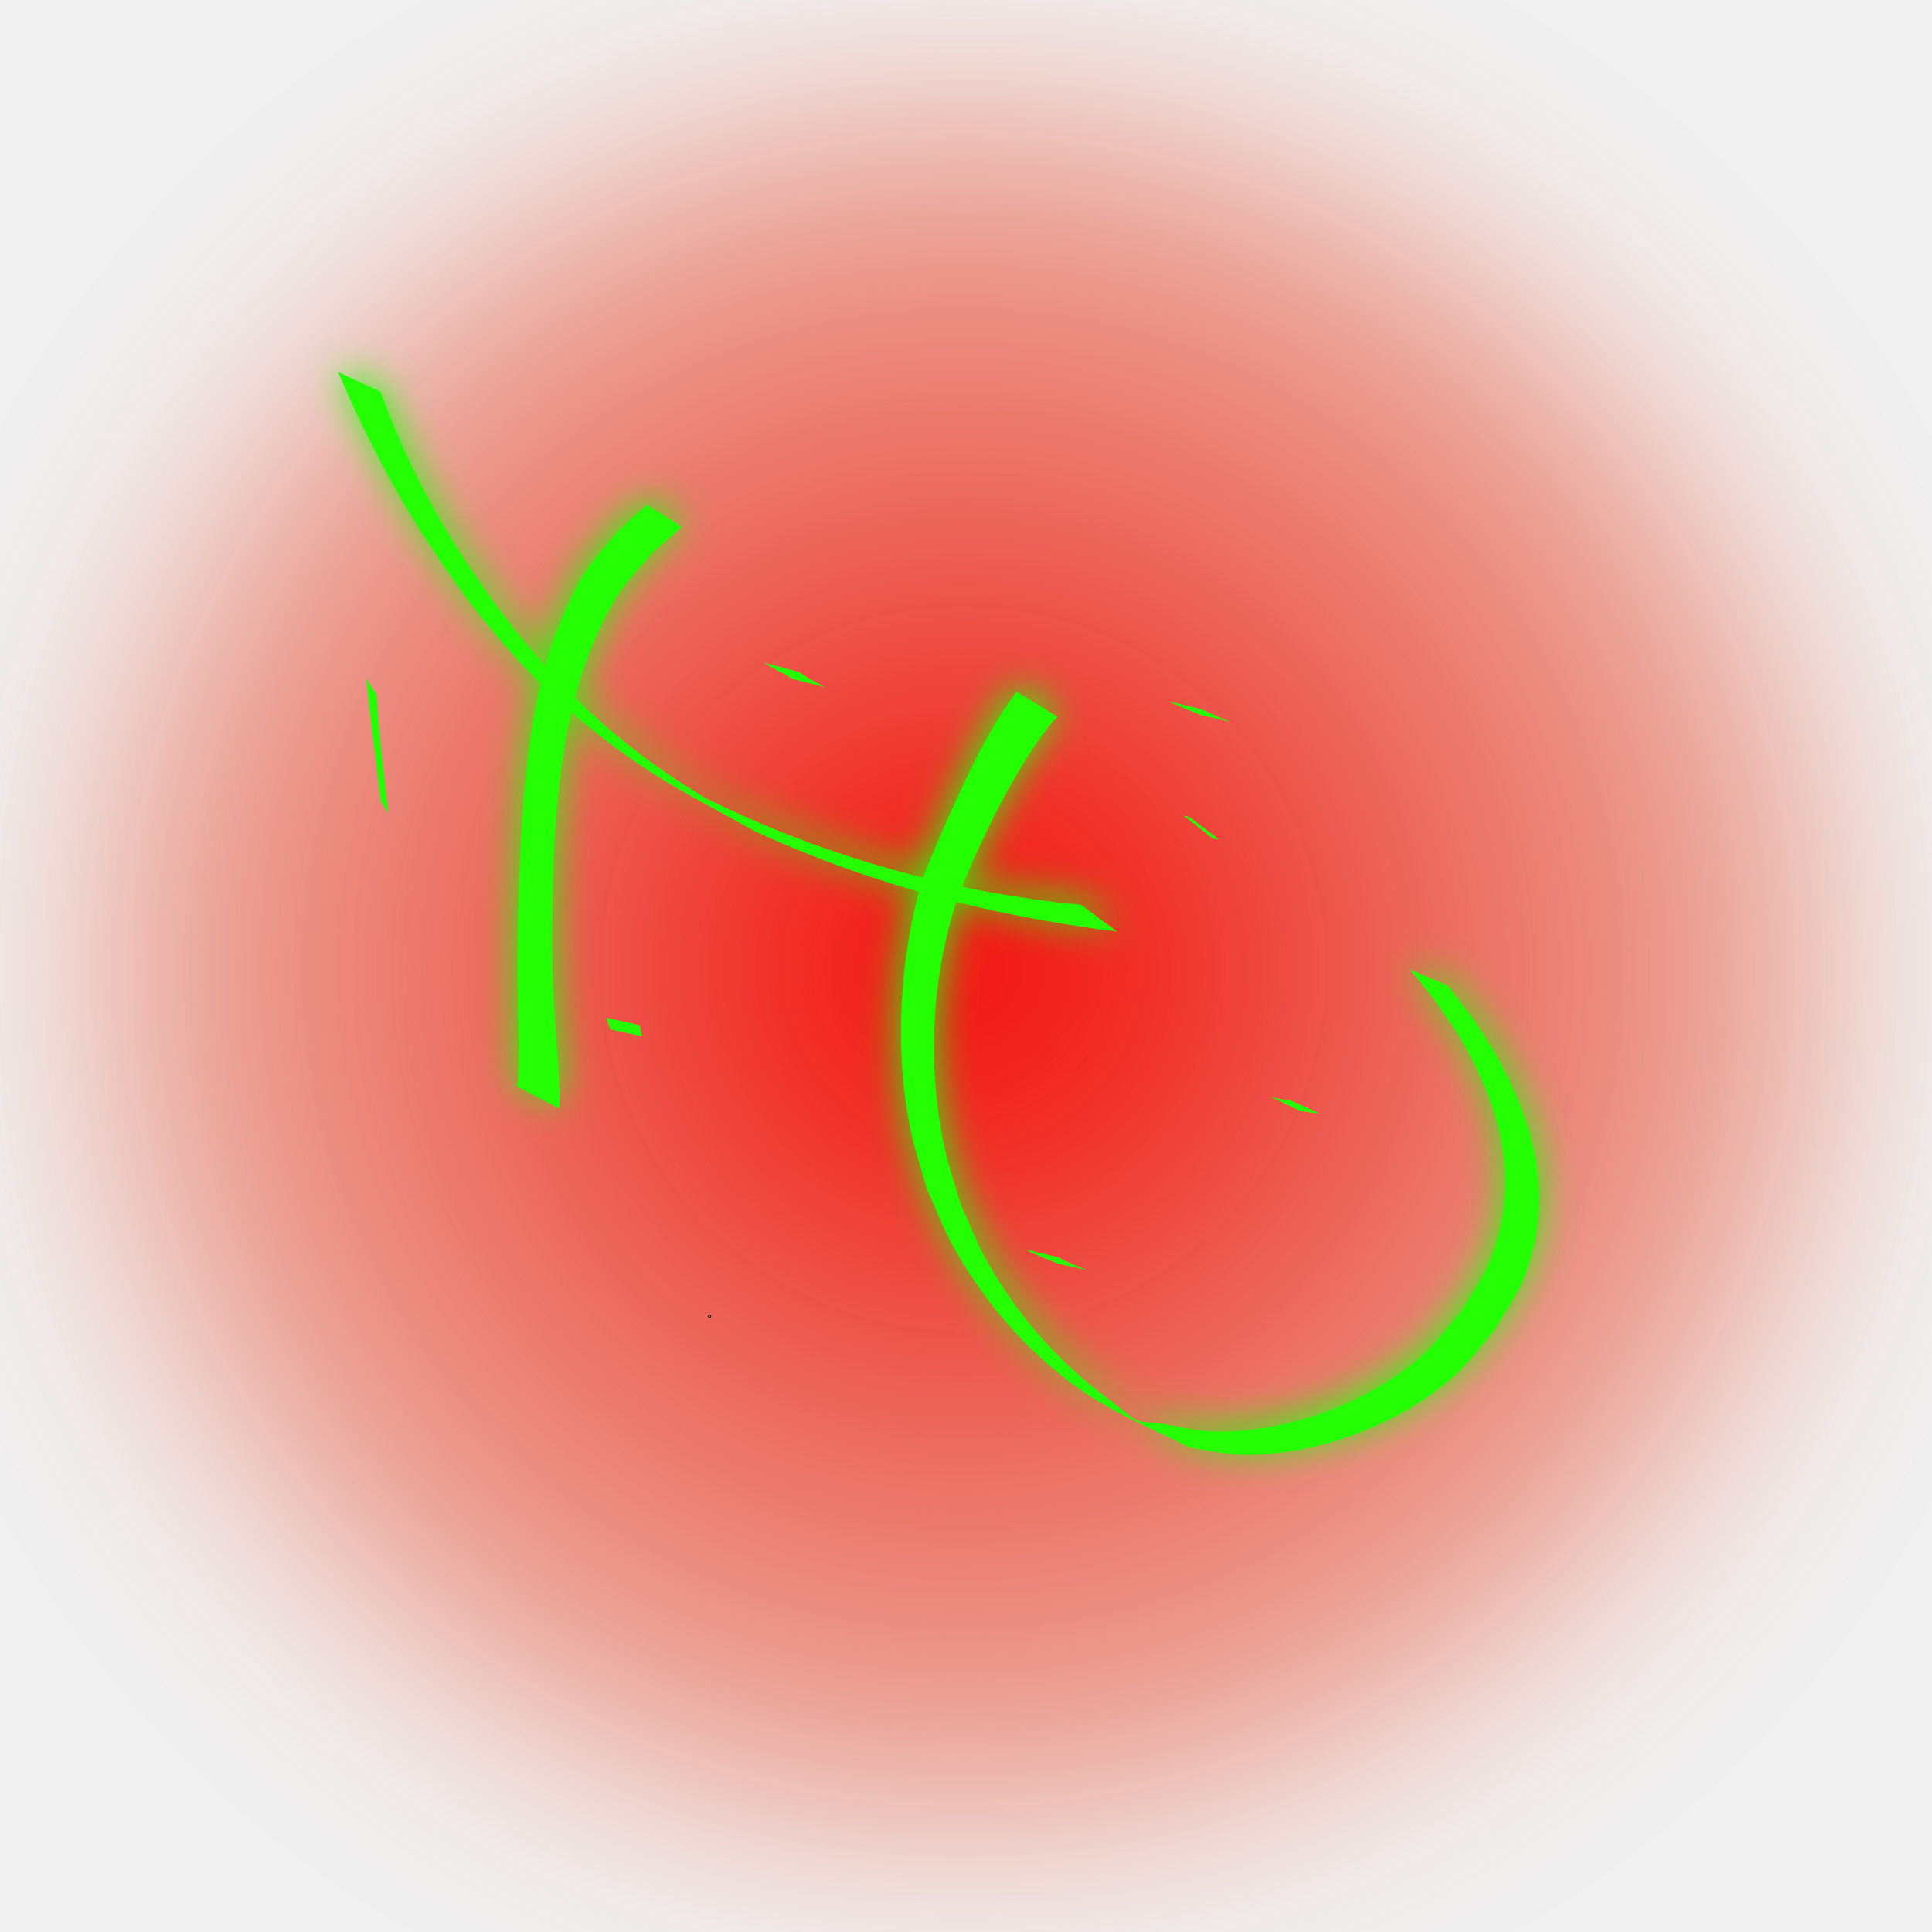
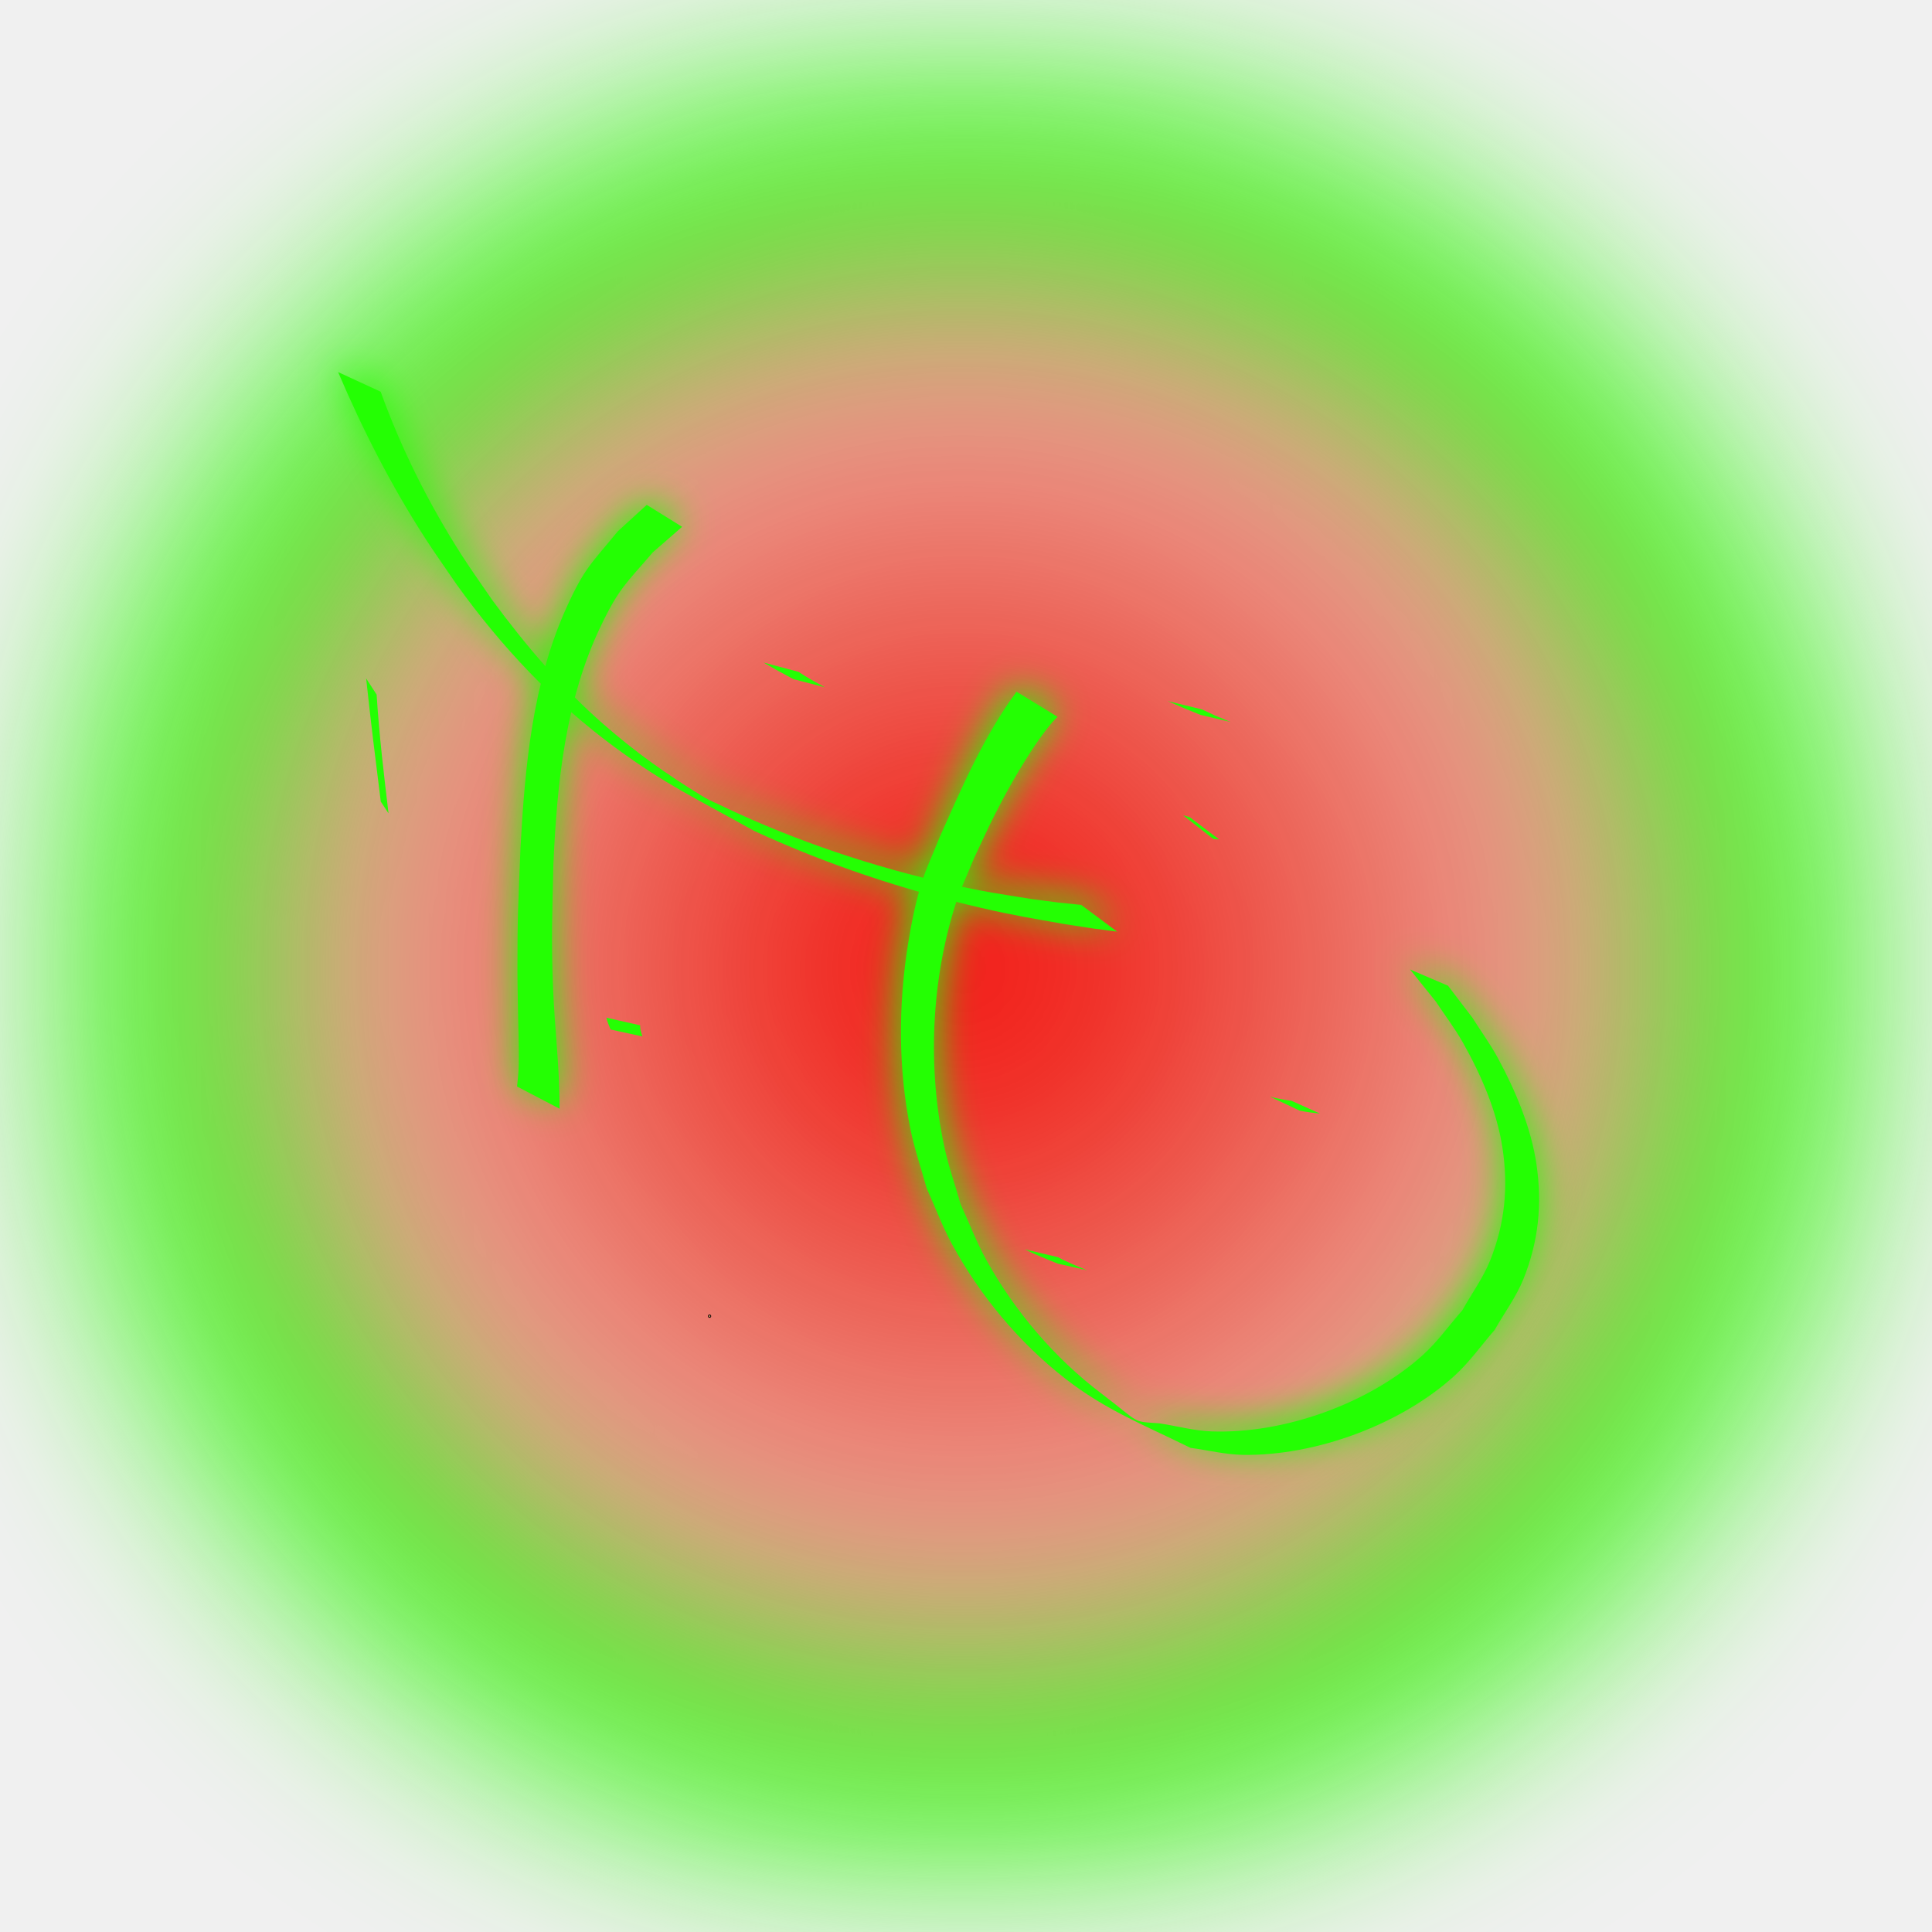
<svg xmlns="http://www.w3.org/2000/svg" xmlns:xlink="http://www.w3.org/1999/xlink" width="200mm" height="200mm" viewBox="0 0 200 200" version="1.1" id="svg1">
  <defs id="defs1">
    <linearGradient id="linearGradient6">
      <stop style="stop-color:#f60000;stop-opacity:1;" offset="0" id="stop6" />
-       <stop style="stop-color:#e02802;stop-opacity:0.308;" offset="0.969" id="stop8" />
-       <stop style="stop-color:#ffffff;stop-opacity:0;" offset="1" id="stop7" />
+       <stop style="stop-color:#e02802;stop-opacity:0.308;" offset="0.767" id="stop8" />
+       <stop style="stop-color:#24ff03;stop-opacity:1;" offset="0.842" id="stop7" />
    </linearGradient>
    <radialGradient xlink:href="#linearGradient6" id="radialGradient7" cx="100" cy="100" fx="100" fy="100" r="75" gradientUnits="userSpaceOnUse" />
    <filter style="color-interpolation-filters:sRGB" id="filter24" x="-0.14" y="-0.14" width="1.279" height="1.279">
      <feGaussianBlur stdDeviation="8.733" id="feGaussianBlur24" />
    </filter>
    <filter style="color-interpolation-filters:sRGB" id="filter1" x="-0.038" y="-0.043" width="1.077" height="1.085">
      <feGaussianBlur stdDeviation="1.993" id="feGaussianBlur1" />
    </filter>
  </defs>
  <g id="layer1" style="fill:#ffffff;fill-opacity:1" transform="matrix(1.230823,0,0,1.230823,-23.37036,-22.79426)">
    <circle style="display:inline;fill:url(#radialGradient7);fill-opacity:1;fill-rule:evenodd;stroke-width:0.91;filter:url(#filter24)" id="Rune_Base" cx="100" cy="100" r="75" />
  </g>
  <g id="layer2-0" transform="translate(0,-0.517)" style="filter:url(#filter1)">
    <path style="fill:#24ff03;fill-opacity:1;fill-rule:evenodd;stroke-width:0.333" id="path8-3" d="m 35,38.517 c 2.561,6.008 5.532,11.815 9.081,17.304 1.028,1.59 2.131,3.129 3.197,4.694 4.62,6.437 10.056,12.209 16.456,16.903 5.224,3.831 8.241,5.195 14.342,8.598 7.539,3.486 15.455,6.107 23.542,7.979 3.409,0.789 5.333,1.089 8.68,1.682 3.814,0.585 2.032,0.337 5.344,0.764 0,0 -3.717,-2.766 -3.717,-2.766 v 0 c -3.147,-0.321 -1.451,-0.128 -5.088,-0.601 -3.426,-0.552 -4.909,-0.743 -8.435,-1.536 C 90.366,89.728 82.512,87.112 75.061,83.587 74.275,83.197 73.45,82.875 72.701,82.417 68.946,80.119 65.795,77.872 62.48,74.978 58.125,71.176 54.382,66.764 50.96,62.122 49.904,60.569 48.805,59.044 47.791,57.463 44.386,52.148 41.551,46.488 39.406,40.551 Z" />
    <path style="fill:#24ff03;fill-opacity:1;fill-rule:evenodd;stroke-width:0.333" id="path9-9" d="m 105.232,71.605 c -3.409,4.623 -5.693,9.982 -8.019,15.2 -0.632,1.624 -1.403,3.201 -1.897,4.872 -0.576,1.949 -0.981,3.95 -1.303,5.956 -1.021,6.365 -1.049,12.931 0.236,19.264 0.418,2.063 1.114,4.059 1.672,6.089 0.876,1.934 1.614,3.937 2.627,5.802 2.892,5.322 6.964,10.224 11.753,13.948 4.169,3.242 8.057,4.737 12.938,7.145 1.813,0.242 3.61,0.696 5.438,0.725 7.525,0.119 16.383,-3.151 21.938,-8.231 1.537,-1.406 2.743,-3.137 4.114,-4.705 0.994,-1.76 2.227,-3.404 2.981,-5.279 1.561,-3.885 1.946,-7.717 1.347,-11.847 -0.55,-3.793 -2.167,-7.625 -3.971,-10.968 -0.791,-1.466 -1.778,-2.819 -2.667,-4.228 -0.84,-1.102 -1.681,-2.203 -2.521,-3.305 0,0 -3.932,-1.685 -3.932,-1.685 v 0 c 0.891,1.11 1.781,2.219 2.672,3.329 0.931,1.409 1.964,2.756 2.794,4.227 1.867,3.309 3.505,7.052 4.092,10.842 0.63,4.067 0.279,7.825 -1.238,11.664 -0.733,1.854 -1.94,3.484 -2.91,5.225 -1.359,1.541 -2.552,3.246 -4.077,4.623 -5.574,5.033 -14.357,8.176 -21.863,7.911 -1.821,-0.064 -3.601,-0.557 -5.402,-0.835 -2.986,-0.221 -1.845,0.078 -6.041,-3.103 -4.842,-3.671 -8.969,-8.525 -11.904,-13.837 -1.02,-1.845 -1.764,-3.829 -2.646,-5.743 -0.57,-2.016 -1.279,-3.998 -1.71,-6.049 -1.717,-8.171 -1.337,-16.966 1.162,-24.94 0.518,-1.654 1.289,-3.217 1.933,-4.826 0.702,-1.475 1.37,-2.967 2.107,-4.425 1.168,-2.314 2.347,-4.392 3.738,-6.561 0.587,-0.915 1.473,-2.174 2.217,-3.046 0.183,-0.215 0.395,-0.404 0.593,-0.606 z" />
    <path style="fill:#24ff03;fill-opacity:1;fill-rule:evenodd;stroke-width:0.333" id="path10-8" d="m 57.924,114.772 c 0.024,-4.173 -0.512,-8.325 -0.672,-12.49 -0.206,-5.37 -0.08,-7.325 0.033,-12.817 0.378,-8.371 1.223,-16.963 4.897,-24.629 1.915,-3.997 2.621,-4.415 5.394,-7.657 1.011,-0.881 2.023,-1.762 3.034,-2.643 0,0 -3.661,-2.272 -3.661,-2.272 v 0 c -0.999,0.913 -1.998,1.826 -2.996,2.739 -2.743,3.35 -3.44,3.776 -5.299,7.871 -3.531,7.778 -4.307,16.433 -4.771,24.845 -0.233,6.091 -0.323,6.802 -0.316,12.703 0.002,1.661 0.048,3.321 0.072,4.981 0.023,1.149 0.068,2.299 0.07,3.448 0.004,2.045 -0.021,1.984 -0.183,3.624 z" />
  </g>
  <g id="layer2">
    <path style="fill:#24ff03;fill-opacity:1;fill-rule:evenodd;stroke-width:0.333" id="path8" d="m 35,38.517 c 2.561,6.008 5.532,11.815 9.081,17.304 1.028,1.59 2.131,3.129 3.197,4.694 4.62,6.437 10.056,12.209 16.456,16.903 5.224,3.831 8.241,5.195 14.342,8.598 7.539,3.486 15.455,6.107 23.542,7.979 3.409,0.789 5.333,1.089 8.68,1.682 3.814,0.585 2.032,0.337 5.344,0.764 0,0 -3.717,-2.766 -3.717,-2.766 v 0 c -3.147,-0.321 -1.451,-0.128 -5.088,-0.601 -3.426,-0.552 -4.909,-0.743 -8.435,-1.536 C 90.366,89.728 82.512,87.112 75.061,83.587 74.275,83.197 73.45,82.875 72.701,82.417 68.946,80.119 65.795,77.872 62.48,74.978 58.125,71.176 54.382,66.764 50.96,62.122 49.904,60.569 48.805,59.044 47.791,57.463 44.386,52.148 41.551,46.488 39.406,40.551 Z" />
    <path style="fill:#24ff03;fill-opacity:1;fill-rule:evenodd;stroke-width:0.333" id="path9" d="m 105.232,71.605 c -3.409,4.623 -5.693,9.982 -8.019,15.2 -0.632,1.624 -1.403,3.201 -1.897,4.872 -0.576,1.949 -0.981,3.95 -1.303,5.956 -1.021,6.365 -1.049,12.931 0.236,19.264 0.418,2.063 1.114,4.059 1.672,6.089 0.876,1.934 1.614,3.937 2.627,5.802 2.892,5.322 6.964,10.224 11.753,13.948 4.169,3.242 8.057,4.737 12.938,7.145 1.813,0.242 3.61,0.696 5.438,0.725 7.525,0.119 16.383,-3.151 21.938,-8.231 1.537,-1.406 2.743,-3.137 4.114,-4.705 0.994,-1.76 2.227,-3.404 2.981,-5.279 1.561,-3.885 1.946,-7.717 1.347,-11.847 -0.55,-3.793 -2.167,-7.625 -3.971,-10.968 -0.791,-1.466 -1.778,-2.819 -2.667,-4.228 -0.84,-1.102 -1.681,-2.203 -2.521,-3.305 0,0 -3.932,-1.685 -3.932,-1.685 v 0 c 0.891,1.11 1.781,2.219 2.672,3.329 0.931,1.409 1.964,2.756 2.794,4.227 1.867,3.309 3.505,7.052 4.092,10.842 0.63,4.067 0.279,7.825 -1.238,11.664 -0.733,1.854 -1.94,3.484 -2.91,5.225 -1.359,1.541 -2.552,3.246 -4.077,4.623 -5.574,5.033 -14.357,8.176 -21.863,7.911 -1.821,-0.064 -3.601,-0.557 -5.402,-0.835 -2.986,-0.221 -1.845,0.078 -6.041,-3.103 -4.842,-3.671 -8.969,-8.525 -11.904,-13.837 -1.02,-1.845 -1.764,-3.829 -2.646,-5.743 -0.57,-2.016 -1.279,-3.998 -1.71,-6.049 -1.717,-8.171 -1.337,-16.966 1.162,-24.94 0.518,-1.654 1.289,-3.217 1.933,-4.826 0.702,-1.475 1.37,-2.967 2.107,-4.425 1.168,-2.314 2.347,-4.392 3.738,-6.561 0.587,-0.915 1.473,-2.174 2.217,-3.046 0.183,-0.215 0.395,-0.404 0.593,-0.606 z" />
    <path style="fill:#24ff03;fill-opacity:1;fill-rule:evenodd;stroke-width:0.333" id="path10" d="m 57.924,114.772 c 0.024,-4.173 -0.512,-8.325 -0.672,-12.49 -0.206,-5.37 -0.08,-7.325 0.033,-12.817 0.378,-8.371 1.223,-16.963 4.897,-24.629 1.915,-3.997 2.621,-4.415 5.394,-7.657 1.011,-0.881 2.023,-1.762 3.034,-2.643 0,0 -3.661,-2.272 -3.661,-2.272 v 0 c -0.999,0.913 -1.998,1.826 -2.996,2.739 -2.743,3.35 -3.44,3.776 -5.299,7.871 -3.531,7.778 -4.307,16.433 -4.771,24.845 -0.233,6.091 -0.323,6.802 -0.316,12.703 0.002,1.661 0.048,3.321 0.072,4.981 0.023,1.149 0.068,2.299 0.07,3.448 0.004,2.045 -0.021,1.984 -0.183,3.624 z" />
    <path style="fill:#24ff03;fill-opacity:1;fill-rule:evenodd;stroke-width:0.176" id="path1" d="m 62.772,105.352 c 0.094,0.411 0.271,0.817 0.432,1.223 0,0 3.296,0.715 3.296,0.715 v 0 c -0.115,-0.38 -0.272,-0.763 -0.225,-1.148 z" />
    <path style="fill:#24ff03;fill-opacity:1;fill-rule:evenodd;stroke-width:0.19" id="path2" d="m 106.088,129.331 c 1.064,0.547 2.249,1.009 3.413,1.482 0,0 3.028,0.683 3.028,0.683 v 0 c -1.03,-0.426 -2.084,-0.839 -2.995,-1.35 z" />
    <path style="fill:#24ff03;fill-opacity:1;fill-rule:evenodd;stroke-width:0.212" id="path3" d="m 79.052,68.589 c 0.997,0.593 2.037,1.154 3.079,1.714 0,0 3.246,0.844 3.246,0.844 v 0 c -0.926,-0.515 -1.861,-1.024 -2.706,-1.595 z" />
    <path style="fill:#24ff03;fill-opacity:1;fill-rule:evenodd;stroke-width:0.205" id="path4" d="m 120.881,72.58 c 2.035,0.888 0.913,0.411 3.378,1.42 0,0 3.113,0.737 3.113,0.737 v 0 c -2.204,-0.93 -1.228,-0.49 -2.953,-1.302 z" />
    <circle id="path5" style="fill:#24ff03;stroke:#000000;stroke-width:0.265;fill-opacity:1" cx="73.453" cy="136.248" r="0.038" />
    <path style="fill:#24ff03;fill-opacity:1;fill-rule:evenodd;stroke-width:0.203" id="path6" d="m 134.534,114.969 c 0.685,0.153 1.394,0.229 2.111,0.308 0,0 -2.949,-1.323 -2.949,-1.323 v 0 c -0.762,-0.115 -1.531,-0.217 -2.234,-0.435 z" />
    <path style="fill:#24ff03;fill-opacity:1;fill-rule:evenodd;stroke-width:0.265" id="path7" d="m 125.586,86.84 c 0.206,0.02 0.413,0.04 0.619,0.06 0,0 -3.039,-2.3 -3.039,-2.3 v 0 c -0.228,-0.066 -0.455,-0.133 -0.683,-0.199 z" />
    <path style="fill:#24ff03;fill-opacity:1;fill-rule:evenodd;stroke-width:0.146" id="path11" d="m 37.904,70.23 c 0.455,4.311 0.985,8.532 1.514,12.75 0,0 0.802,1.218 0.802,1.218 v 0 C 39.744,80.181 39.253,76.142 38.988,71.904 Z" />
  </g>
</svg>
